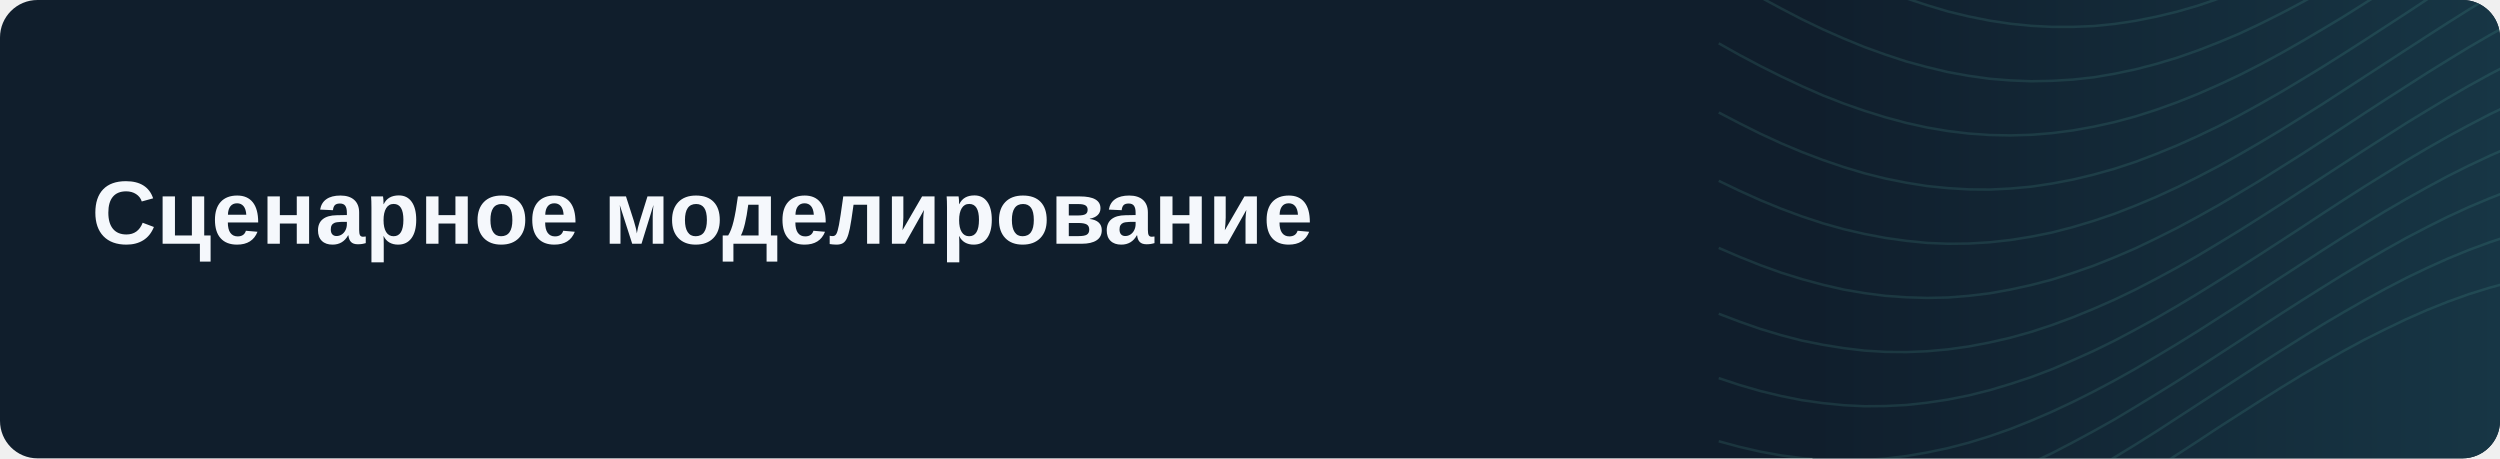
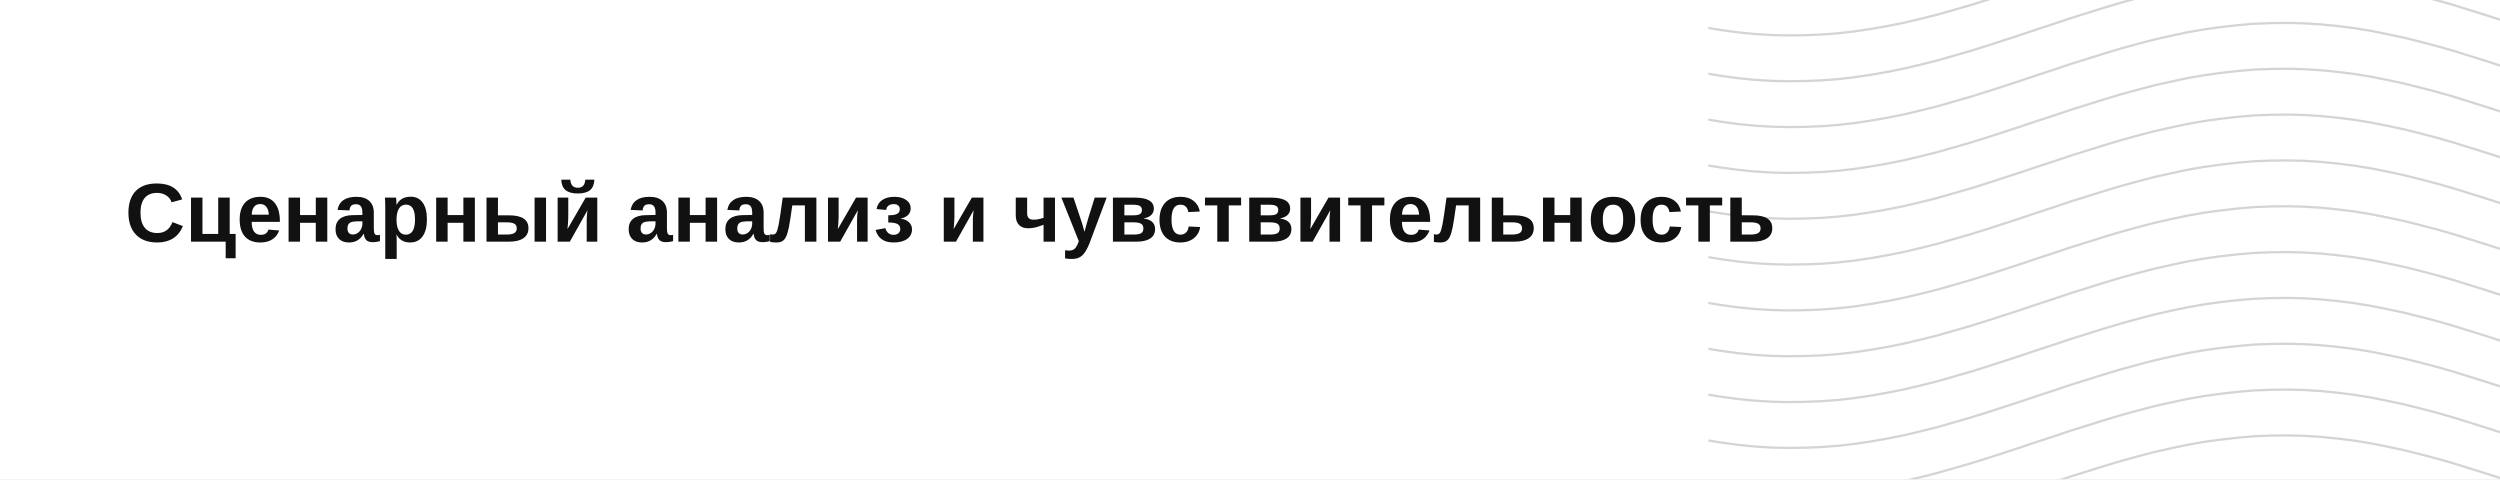
- <svg xmlns="http://www.w3.org/2000/svg" width="1200" height="220" viewBox="0 0 1200 220">
-   <rect width="1200" height="220" rx="18" fill="#101e2c" />
+ <svg xmlns="http://www.w3.org/2000/svg" width="1200" height="230" viewBox="0 0 1200 230" role="img" aria-label="Сценарный анализ и чувствительность">
  <defs>
-     <clipPath id="bounds">
-       <rect width="1200" height="220" rx="18" />
+     <clipPath id="pattern">
+       <rect x="820" width="380" height="230" />
    </clipPath>
-     <linearGradient id="shade">
-       <stop stop-color="#101e2c" />
-       <stop offset="1" stop-color="#173645" />
-     </linearGradient>
  </defs>
-   <g clip-path="url(#bounds)">
-     <rect x="870" width="330" height="220" fill="url(#shade)" />
-     <path d="M825.0,-150.0 L835.0,-143.5 L845.0,-137.0 L855.0,-130.6 L865.0,-124.3 L875.0,-118.1 L885.0,-112.1 L895.0,-106.4 L905.0,-100.9 L915.0,-95.7 L925.0,-90.9 L935.0,-86.4 L945.0,-82.2 L955.0,-78.5 L965.0,-75.2 L975.0,-72.3 L985.0,-69.9 L995.0,-67.9 L1005.0,-66.5 L1015.0,-65.5 L1025.0,-65.0 L1035.0,-65.1 L1045.0,-65.6 L1055.0,-66.7 L1065.0,-68.2 L1075.0,-70.2 L1085.0,-72.7 L1095.0,-75.7 L1105.0,-79.0 L1115.0,-82.8 L1125.0,-87.1 L1135.0,-91.6 L1145.0,-96.5 L1155.0,-101.8 L1165.0,-107.3 L1175.0,-113.1 L1185.0,-119.1 L1195.0,-125.3 L1205.0,-131.6 L1215.0,-138.0 L1225.0,-144.5 L1235.0,-151.0 L1245.0,-157.6 L1255.0,-164.1 L1265.0,-170.5" fill="none" stroke="#69d2bf" stroke-opacity="0.13" stroke-width="1.2" />
-     <path d="M825.0,-115.5 L835.0,-109.0 L845.0,-102.7 L855.0,-96.4 L865.0,-90.3 L875.0,-84.4 L885.0,-78.7 L895.0,-73.3 L905.0,-68.2 L915.0,-63.5 L925.0,-59.1 L935.0,-55.1 L945.0,-51.4 L955.0,-48.2 L965.0,-45.5 L975.0,-43.2 L985.0,-41.4 L995.0,-40.1 L1005.0,-39.3 L1015.0,-39.0 L1025.0,-39.2 L1035.0,-39.9 L1045.0,-41.1 L1055.0,-42.8 L1065.0,-44.9 L1075.0,-47.5 L1085.0,-50.6 L1095.0,-54.1 L1105.0,-58.1 L1115.0,-62.4 L1125.0,-67.1 L1135.0,-72.1 L1145.0,-77.4 L1155.0,-83.0 L1165.0,-88.9 L1175.0,-94.9 L1185.0,-101.1 L1195.0,-107.5 L1205.0,-113.9 L1215.0,-120.5 L1225.0,-127.0 L1235.0,-133.5 L1245.0,-140.0 L1255.0,-146.4 L1265.0,-152.6" fill="none" stroke="#69d2bf" stroke-opacity="0.13" stroke-width="1.2" />
-     <path d="M825.0,-81.1 L835.0,-74.8 L845.0,-68.5 L855.0,-62.5 L865.0,-56.7 L875.0,-51.1 L885.0,-45.8 L895.0,-40.8 L905.0,-36.1 L915.0,-31.8 L925.0,-27.9 L935.0,-24.4 L945.0,-21.4 L955.0,-18.8 L965.0,-16.6 L975.0,-15.0 L985.0,-13.8 L995.0,-13.2 L1005.0,-13.0 L1015.0,-13.3 L1025.0,-14.2 L1035.0,-15.5 L1045.0,-17.4 L1055.0,-19.7 L1065.0,-22.4 L1075.0,-25.6 L1085.0,-29.3 L1095.0,-33.3 L1105.0,-37.8 L1115.0,-42.5 L1125.0,-47.7 L1135.0,-53.1 L1145.0,-58.7 L1155.0,-64.7 L1165.0,-70.8 L1175.0,-77.0 L1185.0,-83.4 L1195.0,-89.9 L1205.0,-96.4 L1215.0,-103.0 L1225.0,-109.5 L1235.0,-115.9 L1245.0,-122.2 L1255.0,-128.4 L1265.0,-134.4" fill="none" stroke="#69d2bf" stroke-opacity="0.13" stroke-width="1.2" />
-     <path d="M825.0,-46.9 L835.0,-40.7 L845.0,-34.7 L855.0,-29.0 L865.0,-23.5 L875.0,-18.2 L885.0,-13.3 L895.0,-8.8 L905.0,-4.6 L915.0,-0.8 L925.0,2.5 L935.0,5.5 L945.0,7.9 L955.0,9.9 L965.0,11.4 L975.0,12.4 L985.0,12.9 L995.0,12.9 L1005.0,12.5 L1015.0,11.5 L1025.0,10.0 L1035.0,8.0 L1045.0,5.6 L1055.0,2.7 L1065.0,-0.7 L1075.0,-4.5 L1085.0,-8.6 L1095.0,-13.2 L1105.0,-18.0 L1115.0,-23.2 L1125.0,-28.7 L1135.0,-34.5 L1145.0,-40.5 L1155.0,-46.6 L1165.0,-52.9 L1175.0,-59.4 L1185.0,-65.9 L1195.0,-72.4 L1205.0,-78.9 L1215.0,-85.4 L1225.0,-91.8 L1235.0,-98.1 L1245.0,-104.3 L1255.0,-110.2 L1265.0,-115.9" fill="none" stroke="#69d2bf" stroke-opacity="0.13" stroke-width="1.2" />
-     <path d="M825.0,-12.9 L835.0,-7.0 L845.0,-1.3 L855.0,4.1 L865.0,9.3 L875.0,14.1 L885.0,18.5 L895.0,22.6 L905.0,26.2 L915.0,29.5 L925.0,32.2 L935.0,34.6 L945.0,36.4 L955.0,37.8 L965.0,38.6 L975.0,39.0 L985.0,38.8 L995.0,38.2 L1005.0,37.1 L1015.0,35.4 L1025.0,33.3 L1035.0,30.7 L1045.0,27.7 L1055.0,24.2 L1065.0,20.3 L1075.0,16.1 L1085.0,11.4 L1095.0,6.4 L1105.0,1.1 L1115.0,-4.4 L1125.0,-10.3 L1135.0,-16.3 L1145.0,-22.5 L1155.0,-28.9 L1165.0,-35.3 L1175.0,-41.8 L1185.0,-48.3 L1195.0,-54.9 L1205.0,-61.3 L1215.0,-67.7 L1225.0,-74.0 L1235.0,-80.1 L1245.0,-85.9 L1255.0,-91.6 L1265.0,-97.0" fill="none" stroke="#69d2bf" stroke-opacity="0.13" stroke-width="1.2" />
-     <path d="M825.0,20.8 L835.0,26.4 L845.0,31.7 L855.0,36.7 L865.0,41.4 L875.0,45.8 L885.0,49.7 L895.0,53.2 L905.0,56.3 L915.0,59.0 L925.0,61.2 L935.0,62.9 L945.0,64.1 L955.0,64.8 L965.0,65.0 L975.0,64.7 L985.0,63.9 L995.0,62.6 L1005.0,60.8 L1015.0,58.6 L1025.0,55.9 L1035.0,52.7 L1045.0,49.1 L1055.0,45.1 L1065.0,40.7 L1075.0,36.0 L1085.0,30.9 L1095.0,25.5 L1105.0,19.8 L1115.0,13.9 L1125.0,7.9 L1135.0,1.6 L1145.0,-4.8 L1155.0,-11.2 L1165.0,-17.8 L1175.0,-24.3 L1185.0,-30.8 L1195.0,-37.3 L1205.0,-43.6 L1215.0,-49.8 L1225.0,-55.8 L1235.0,-61.7 L1245.0,-67.2 L1255.0,-72.5 L1265.0,-77.5" fill="none" stroke="#69d2bf" stroke-opacity="0.13" stroke-width="1.2" />
-     <path d="M825.0,54.0 L835.0,59.2 L845.0,64.2 L855.0,68.8 L865.0,73.0 L875.0,76.8 L885.0,80.2 L895.0,83.2 L905.0,85.7 L915.0,87.7 L925.0,89.3 L935.0,90.3 L945.0,90.9 L955.0,91.0 L965.0,90.5 L975.0,89.6 L985.0,88.1 L995.0,86.2 L1005.0,83.8 L1015.0,81.0 L1025.0,77.7 L1035.0,73.9 L1045.0,69.8 L1055.0,65.3 L1065.0,60.5 L1075.0,55.3 L1085.0,49.8 L1095.0,44.1 L1105.0,38.1 L1115.0,32.0 L1125.0,25.7 L1135.0,19.3 L1145.0,12.8 L1155.0,6.3 L1165.0,-0.3 L1175.0,-6.8 L1185.0,-13.2 L1195.0,-19.5 L1205.0,-25.6 L1215.0,-31.6 L1225.0,-37.4 L1235.0,-42.9 L1245.0,-48.1 L1255.0,-52.9 L1265.0,-57.5" fill="none" stroke="#69d2bf" stroke-opacity="0.13" stroke-width="1.2" />
-     <path d="M825.0,86.8 L835.0,91.6 L845.0,96.1 L855.0,100.2 L865.0,103.9 L875.0,107.2 L885.0,110.0 L895.0,112.3 L905.0,114.2 L915.0,115.6 L925.0,116.6 L935.0,117.0 L945.0,116.9 L955.0,116.3 L965.0,115.2 L975.0,113.6 L985.0,111.6 L995.0,109.0 L1005.0,106.0 L1015.0,102.6 L1025.0,98.7 L1035.0,94.5 L1045.0,89.9 L1055.0,84.9 L1065.0,79.7 L1075.0,74.1 L1085.0,68.3 L1095.0,62.3 L1105.0,56.1 L1115.0,49.8 L1125.0,43.3 L1135.0,36.8 L1145.0,30.3 L1155.0,23.8 L1165.0,17.3 L1175.0,10.9 L1185.0,4.6 L1195.0,-1.5 L1205.0,-7.4 L1215.0,-13.0 L1225.0,-18.4 L1235.0,-23.6 L1245.0,-28.3 L1255.0,-32.8 L1265.0,-36.8" fill="none" stroke="#69d2bf" stroke-opacity="0.13" stroke-width="1.2" />
-     <path d="M825.0,119.0 L835.0,123.3 L845.0,127.3 L855.0,130.9 L865.0,134.0 L875.0,136.7 L885.0,139.0 L895.0,140.7 L905.0,142.0 L915.0,142.7 L925.0,143.0 L935.0,142.8 L945.0,142.0 L955.0,140.8 L965.0,139.0 L975.0,136.8 L985.0,134.2 L995.0,131.0 L1005.0,127.5 L1015.0,123.5 L1025.0,119.2 L1035.0,114.4 L1045.0,109.4 L1055.0,104.0 L1065.0,98.4 L1075.0,92.5 L1085.0,86.5 L1095.0,80.2 L1105.0,73.9 L1115.0,67.4 L1125.0,60.9 L1135.0,54.3 L1145.0,47.8 L1155.0,41.4 L1165.0,35.0 L1175.0,28.8 L1185.0,22.7 L1195.0,16.9 L1205.0,11.3 L1215.0,6.0 L1225.0,1.0 L1235.0,-3.7 L1245.0,-8.0 L1255.0,-11.9 L1265.0,-15.4" fill="none" stroke="#69d2bf" stroke-opacity="0.13" stroke-width="1.2" />
-     <path d="M825.0,150.6 L835.0,154.4 L845.0,157.9 L855.0,160.9 L865.0,163.5 L875.0,165.5 L885.0,167.1 L895.0,168.3 L905.0,168.9 L915.0,169.0 L925.0,168.6 L935.0,167.7 L945.0,166.3 L955.0,164.4 L965.0,162.1 L975.0,159.3 L985.0,156.0 L995.0,152.3 L1005.0,148.2 L1015.0,143.8 L1025.0,139.0 L1035.0,133.8 L1045.0,128.4 L1055.0,122.7 L1065.0,116.7 L1075.0,110.6 L1085.0,104.3 L1095.0,97.9 L1105.0,91.4 L1115.0,84.9 L1125.0,78.4 L1135.0,71.9 L1145.0,65.5 L1155.0,59.1 L1165.0,53.0 L1175.0,47.0 L1185.0,41.2 L1195.0,35.7 L1205.0,30.5 L1215.0,25.5 L1225.0,21.0 L1235.0,16.8 L1245.0,13.0 L1255.0,9.6 L1265.0,6.7" fill="none" stroke="#69d2bf" stroke-opacity="0.13" stroke-width="1.2" />
-     <path d="M825.0,181.5 L835.0,184.8 L845.0,187.7 L855.0,190.1 L865.0,192.1 L875.0,193.5 L885.0,194.5 L895.0,195.0 L905.0,194.9 L915.0,194.4 L925.0,193.3 L935.0,191.8 L945.0,189.8 L955.0,187.3 L965.0,184.3 L975.0,181.0 L985.0,177.2 L995.0,172.9 L1005.0,168.4 L1015.0,163.5 L1025.0,158.2 L1035.0,152.7 L1045.0,146.9 L1055.0,140.9 L1065.0,134.7 L1075.0,128.4 L1085.0,122.0 L1095.0,115.5 L1105.0,109.0 L1115.0,102.4 L1125.0,95.9 L1135.0,89.5 L1145.0,83.3 L1155.0,77.1 L1165.0,71.2 L1175.0,65.5 L1185.0,60.1 L1195.0,54.9 L1205.0,50.1 L1215.0,45.7 L1225.0,41.6 L1235.0,37.9 L1245.0,34.7 L1255.0,31.9 L1265.0,29.5" fill="none" stroke="#69d2bf" stroke-opacity="0.13" stroke-width="1.2" />
-     <path d="M825.0,211.8 L835.0,214.5 L845.0,216.8 L855.0,218.6 L865.0,219.9 L875.0,220.7 L885.0,221.0 L895.0,220.8 L905.0,220.1 L915.0,218.9 L925.0,217.2 L935.0,215.1 L945.0,212.5 L955.0,209.4 L965.0,205.9 L975.0,201.9 L985.0,197.6 L995.0,192.9 L1005.0,187.9 L1015.0,182.6 L1025.0,177.0 L1035.0,171.1 L1045.0,165.1 L1055.0,158.9 L1065.0,152.5 L1075.0,146.1 L1085.0,139.5 L1095.0,133.0 L1105.0,126.5 L1115.0,120.0 L1125.0,113.6 L1135.0,107.4 L1145.0,101.3 L1155.0,95.5 L1165.0,89.9 L1175.0,84.5 L1185.0,79.5 L1195.0,74.8 L1205.0,70.4 L1215.0,66.4 L1225.0,62.9 L1235.0,59.8 L1245.0,57.1 L1255.0,54.9 L1265.0,53.2" fill="none" stroke="#69d2bf" stroke-opacity="0.13" stroke-width="1.2" />
-     <path d="M825.0,241.2 L835.0,243.4 L845.0,245.0 L855.0,246.2 L865.0,246.8 L875.0,247.0 L885.0,246.7 L895.0,245.8 L905.0,244.5 L915.0,242.6 L925.0,240.3 L935.0,237.6 L945.0,234.4 L955.0,230.7 L965.0,226.7 L975.0,222.2 L985.0,217.5 L995.0,212.3 L1005.0,206.9 L1015.0,201.3 L1025.0,195.3 L1035.0,189.2 L1045.0,183.0 L1055.0,176.6 L1065.0,170.1 L1075.0,163.6 L1085.0,157.0 L1095.0,150.5 L1105.0,144.1 L1115.0,137.8 L1125.0,131.6 L1135.0,125.6 L1145.0,119.8 L1155.0,114.2 L1165.0,109.0 L1175.0,104.0 L1185.0,99.4 L1195.0,95.2 L1205.0,91.3 L1215.0,87.9 L1225.0,84.9 L1235.0,82.4 L1245.0,80.3 L1255.0,78.8 L1265.0,77.7" fill="none" stroke="#69d2bf" stroke-opacity="0.13" stroke-width="1.2" />
-     <path d="M825.0,269.9 L835.0,271.4 L845.0,272.4 L855.0,272.9 L865.0,272.9 L875.0,272.5 L885.0,271.5 L895.0,270.0 L905.0,268.0 L915.0,265.6 L925.0,262.7 L935.0,259.3 L945.0,255.5 L955.0,251.4 L965.0,246.8 L975.0,242.0 L985.0,236.8 L995.0,231.3 L1005.0,225.5 L1015.0,219.5 L1025.0,213.4 L1035.0,207.1 L1045.0,200.6 L1055.0,194.1 L1065.0,187.6 L1075.0,181.1 L1085.0,174.6 L1095.0,168.2 L1105.0,161.9 L1115.0,155.7 L1125.0,149.8 L1135.0,144.1 L1145.0,138.6 L1155.0,133.4 L1165.0,128.6 L1175.0,124.1 L1185.0,120.0 L1195.0,116.3 L1205.0,113.0 L1215.0,110.1 L1225.0,107.7 L1235.0,105.8 L1245.0,104.4 L1255.0,103.5 L1265.0,103.0" fill="none" stroke="#69d2bf" stroke-opacity="0.13" stroke-width="1.2" />
-     <path d="M825.0,297.8 L835.0,298.6 L845.0,299.0 L855.0,298.8 L865.0,298.2 L875.0,297.1 L885.0,295.4 L895.0,293.3 L905.0,290.7 L915.0,287.7 L925.0,284.2 L935.0,280.3 L945.0,276.1 L955.0,271.4 L965.0,266.4 L975.0,261.1 L985.0,255.6 L995.0,249.7 L1005.0,243.7 L1015.0,237.5 L1025.0,231.1 L1035.0,224.7 L1045.0,218.2 L1055.0,211.7 L1065.0,205.1 L1075.0,198.7 L1085.0,192.3 L1095.0,186.0 L1105.0,179.9 L1115.0,174.1 L1125.0,168.4 L1135.0,163.0 L1145.0,158.0 L1155.0,153.2 L1165.0,148.8 L1175.0,144.8 L1185.0,141.2 L1195.0,138.1 L1205.0,135.4 L1215.0,133.1 L1225.0,131.3 L1235.0,130.1 L1245.0,129.3 L1255.0,129.0 L1265.0,129.2" fill="none" stroke="#69d2bf" stroke-opacity="0.13" stroke-width="1.2" />
+   <rect width="1200" height="230" fill="#ffffff" />
+   <g fill="none" stroke="#111111" stroke-width="1.1" opacity="0.18" clip-path="url(#pattern)">
+     <path d="M 810.0 -10.4 L 818.0 -8.9 L 826.0 -7.6 L 834.0 -6.5 L 842.0 -5.7 L 850.0 -5.2 L 858.0 -5.0 L 866.0 -5.1 L 874.0 -5.4 L 882.0 -6.0 L 890.0 -6.9 L 898.0 -8.1 L 906.0 -9.5 L 914.0 -11.1 L 922.0 -13.0 L 930.0 -15.0 L 938.0 -17.3 L 946.0 -19.6 L 954.0 -22.1 L 962.0 -24.7 L 970.0 -27.3 L 978.0 -30.0 L 986.0 -32.6 L 994.0 -35.3 L 1002.0 -37.8 L 1010.0 -40.3 L 1018.0 -42.7 L 1026.0 -44.9 L 1034.0 -47.0 L 1042.0 -48.8 L 1050.0 -50.5 L 1058.0 -51.9 L 1066.0 -53.0 L 1074.0 -53.9 L 1082.0 -54.6 L 1090.0 -54.9 L 1098.0 -55.0 L 1106.0 -54.8 L 1114.0 -54.3 L 1122.0 -53.5 L 1130.0 -52.5 L 1138.0 -51.2 L 1146.0 -49.6 L 1154.0 -47.9 L 1162.0 -45.9 L 1170.0 -43.8 L 1178.0 -41.5 L 1186.0 -39.0 L 1194.0 -36.5 L 1202.0 -33.9 L 1210.0 -31.2 L 1218.0 -28.6 L 1226.0 -25.9" />
+     <path d="M 810.0 11.6 L 818.0 13.1 L 826.0 14.4 L 834.0 15.5 L 842.0 16.3 L 850.0 16.8 L 858.0 17.0 L 866.0 16.9 L 874.0 16.6 L 882.0 16.0 L 890.0 15.1 L 898.0 13.9 L 906.0 12.5 L 914.0 10.9 L 922.0 9.0 L 930.0 7.0 L 938.0 4.7 L 946.0 2.4 L 954.0 -0.1 L 962.0 -2.7 L 970.0 -5.3 L 978.0 -8.0 L 986.0 -10.6 L 994.0 -13.3 L 1002.0 -15.8 L 1010.0 -18.3 L 1018.0 -20.7 L 1026.0 -22.9 L 1034.0 -25.0 L 1042.0 -26.8 L 1050.0 -28.5 L 1058.0 -29.9 L 1066.0 -31.0 L 1074.0 -31.9 L 1082.0 -32.6 L 1090.0 -32.9 L 1098.0 -33.0 L 1106.0 -32.8 L 1114.0 -32.3 L 1122.0 -31.5 L 1130.0 -30.5 L 1138.0 -29.2 L 1146.0 -27.6 L 1154.0 -25.9 L 1162.0 -23.9 L 1170.0 -21.8 L 1178.0 -19.5 L 1186.0 -17.0 L 1194.0 -14.5 L 1202.0 -11.9 L 1210.0 -9.2 L 1218.0 -6.6 L 1226.0 -3.9" />
+     <path d="M 810.0 33.6 L 818.0 35.1 L 826.0 36.4 L 834.0 37.5 L 842.0 38.3 L 850.0 38.8 L 858.0 39.0 L 866.0 38.9 L 874.0 38.6 L 882.0 38.0 L 890.0 37.1 L 898.0 35.9 L 906.0 34.5 L 914.0 32.9 L 922.0 31.0 L 930.0 29.0 L 938.0 26.7 L 946.0 24.4 L 954.0 21.9 L 962.0 19.3 L 970.0 16.7 L 978.0 14.0 L 986.0 11.4 L 994.0 8.7 L 1002.0 6.2 L 1010.0 3.7 L 1018.0 1.3 L 1026.0 -0.9 L 1034.0 -3.0 L 1042.0 -4.8 L 1050.0 -6.5 L 1058.0 -7.9 L 1066.0 -9.0 L 1074.0 -9.9 L 1082.0 -10.6 L 1090.0 -10.9 L 1098.0 -11.0 L 1106.0 -10.8 L 1114.0 -10.3 L 1122.0 -9.5 L 1130.0 -8.5 L 1138.0 -7.2 L 1146.0 -5.6 L 1154.0 -3.9 L 1162.0 -1.9 L 1170.0 0.2 L 1178.0 2.5 L 1186.0 5.0 L 1194.0 7.5 L 1202.0 10.1 L 1210.0 12.8 L 1218.0 15.4 L 1226.0 18.1" />
+     <path d="M 810.0 55.6 L 818.0 57.1 L 826.0 58.4 L 834.0 59.5 L 842.0 60.3 L 850.0 60.8 L 858.0 61.0 L 866.0 60.9 L 874.0 60.6 L 882.0 60.0 L 890.0 59.1 L 898.0 57.9 L 906.0 56.5 L 914.0 54.9 L 922.0 53.0 L 930.0 51.0 L 938.0 48.7 L 946.0 46.4 L 954.0 43.9 L 962.0 41.3 L 970.0 38.7 L 978.0 36.0 L 986.0 33.4 L 994.0 30.7 L 1002.0 28.2 L 1010.0 25.7 L 1018.0 23.3 L 1026.0 21.1 L 1034.0 19.0 L 1042.0 17.2 L 1050.0 15.5 L 1058.0 14.1 L 1066.0 13.0 L 1074.0 12.1 L 1082.0 11.4 L 1090.0 11.1 L 1098.0 11.0 L 1106.0 11.2 L 1114.0 11.7 L 1122.0 12.5 L 1130.0 13.5 L 1138.0 14.8 L 1146.0 16.4 L 1154.0 18.1 L 1162.0 20.1 L 1170.0 22.2 L 1178.0 24.5 L 1186.0 27.0 L 1194.0 29.5 L 1202.0 32.1 L 1210.0 34.8 L 1218.0 37.4 L 1226.0 40.1" />
+     <path d="M 810.0 77.6 L 818.0 79.1 L 826.0 80.4 L 834.0 81.5 L 842.0 82.3 L 850.0 82.8 L 858.0 83.0 L 866.0 82.9 L 874.0 82.6 L 882.0 82.0 L 890.0 81.1 L 898.0 79.9 L 906.0 78.5 L 914.0 76.9 L 922.0 75.0 L 930.0 73.0 L 938.0 70.7 L 946.0 68.4 L 954.0 65.9 L 962.0 63.3 L 970.0 60.7 L 978.0 58.0 L 986.0 55.4 L 994.0 52.7 L 1002.0 50.2 L 1010.0 47.7 L 1018.0 45.3 L 1026.0 43.1 L 1034.0 41.0 L 1042.0 39.2 L 1050.0 37.5 L 1058.0 36.1 L 1066.0 35.0 L 1074.0 34.1 L 1082.0 33.4 L 1090.0 33.1 L 1098.0 33.0 L 1106.0 33.2 L 1114.0 33.7 L 1122.0 34.5 L 1130.0 35.5 L 1138.0 36.8 L 1146.0 38.4 L 1154.0 40.1 L 1162.0 42.1 L 1170.0 44.2 L 1178.0 46.5 L 1186.0 49.0 L 1194.0 51.5 L 1202.0 54.1 L 1210.0 56.8 L 1218.0 59.4 L 1226.0 62.1" />
+     <path d="M 810.0 99.6 L 818.0 101.1 L 826.0 102.4 L 834.0 103.5 L 842.0 104.3 L 850.0 104.8 L 858.0 105.0 L 866.0 104.9 L 874.0 104.6 L 882.0 104.0 L 890.0 103.1 L 898.0 101.9 L 906.0 100.5 L 914.0 98.9 L 922.0 97.0 L 930.0 95.0 L 938.0 92.7 L 946.0 90.4 L 954.0 87.9 L 962.0 85.3 L 970.0 82.7 L 978.0 80.0 L 986.0 77.4 L 994.0 74.7 L 1002.0 72.2 L 1010.0 69.7 L 1018.0 67.3 L 1026.0 65.1 L 1034.0 63.0 L 1042.0 61.2 L 1050.0 59.5 L 1058.0 58.1 L 1066.0 57.0 L 1074.0 56.1 L 1082.0 55.4 L 1090.0 55.1 L 1098.0 55.0 L 1106.0 55.2 L 1114.0 55.7 L 1122.0 56.5 L 1130.0 57.5 L 1138.0 58.8 L 1146.0 60.4 L 1154.0 62.1 L 1162.0 64.1 L 1170.0 66.2 L 1178.0 68.5 L 1186.0 71.0 L 1194.0 73.5 L 1202.0 76.1 L 1210.0 78.8 L 1218.0 81.4 L 1226.0 84.1" />
+     <path d="M 810.0 121.6 L 818.0 123.1 L 826.0 124.4 L 834.0 125.5 L 842.0 126.3 L 850.0 126.8 L 858.0 127.0 L 866.0 126.9 L 874.0 126.6 L 882.0 126.0 L 890.0 125.1 L 898.0 123.9 L 906.0 122.5 L 914.0 120.9 L 922.0 119.0 L 930.0 117.0 L 938.0 114.7 L 946.0 112.4 L 954.0 109.9 L 962.0 107.3 L 970.0 104.7 L 978.0 102.0 L 986.0 99.4 L 994.0 96.7 L 1002.0 94.2 L 1010.0 91.7 L 1018.0 89.3 L 1026.0 87.1 L 1034.0 85.0 L 1042.0 83.2 L 1050.0 81.5 L 1058.0 80.1 L 1066.0 79.0 L 1074.0 78.1 L 1082.0 77.4 L 1090.0 77.1 L 1098.0 77.0 L 1106.0 77.2 L 1114.0 77.7 L 1122.0 78.5 L 1130.0 79.5 L 1138.0 80.8 L 1146.0 82.4 L 1154.0 84.1 L 1162.0 86.1 L 1170.0 88.2 L 1178.0 90.5 L 1186.0 93.0 L 1194.0 95.5 L 1202.0 98.1 L 1210.0 100.8 L 1218.0 103.4 L 1226.0 106.1" />
+     <path d="M 810.0 143.6 L 818.0 145.1 L 826.0 146.4 L 834.0 147.5 L 842.0 148.3 L 850.0 148.8 L 858.0 149.0 L 866.0 148.9 L 874.0 148.6 L 882.0 148.0 L 890.0 147.1 L 898.0 145.9 L 906.0 144.5 L 914.0 142.9 L 922.0 141.0 L 930.0 139.0 L 938.0 136.7 L 946.0 134.4 L 954.0 131.9 L 962.0 129.3 L 970.0 126.7 L 978.0 124.0 L 986.0 121.4 L 994.0 118.7 L 1002.0 116.2 L 1010.0 113.7 L 1018.0 111.3 L 1026.0 109.1 L 1034.0 107.0 L 1042.0 105.2 L 1050.0 103.5 L 1058.0 102.1 L 1066.0 101.0 L 1074.0 100.1 L 1082.0 99.4 L 1090.0 99.1 L 1098.0 99.0 L 1106.0 99.2 L 1114.0 99.7 L 1122.0 100.5 L 1130.0 101.5 L 1138.0 102.8 L 1146.0 104.4 L 1154.0 106.1 L 1162.0 108.1 L 1170.0 110.2 L 1178.0 112.5 L 1186.0 115.0 L 1194.0 117.5 L 1202.0 120.1 L 1210.0 122.8 L 1218.0 125.4 L 1226.0 128.1" />
+     <path d="M 810.0 165.6 L 818.0 167.1 L 826.0 168.4 L 834.0 169.5 L 842.0 170.3 L 850.0 170.8 L 858.0 171.0 L 866.0 170.9 L 874.0 170.6 L 882.0 170.0 L 890.0 169.1 L 898.0 167.9 L 906.0 166.5 L 914.0 164.9 L 922.0 163.0 L 930.0 161.0 L 938.0 158.7 L 946.0 156.4 L 954.0 153.9 L 962.0 151.3 L 970.0 148.7 L 978.0 146.0 L 986.0 143.4 L 994.0 140.7 L 1002.0 138.2 L 1010.0 135.7 L 1018.0 133.3 L 1026.0 131.1 L 1034.0 129.0 L 1042.0 127.2 L 1050.0 125.5 L 1058.0 124.1 L 1066.0 123.0 L 1074.0 122.1 L 1082.0 121.4 L 1090.0 121.1 L 1098.0 121.0 L 1106.0 121.2 L 1114.0 121.7 L 1122.0 122.5 L 1130.0 123.5 L 1138.0 124.8 L 1146.0 126.4 L 1154.0 128.1 L 1162.0 130.1 L 1170.0 132.2 L 1178.0 134.5 L 1186.0 137.0 L 1194.0 139.5 L 1202.0 142.1 L 1210.0 144.8 L 1218.0 147.4 L 1226.0 150.1" />
+     <path d="M 810.0 187.6 L 818.0 189.1 L 826.0 190.4 L 834.0 191.5 L 842.0 192.3 L 850.0 192.8 L 858.0 193.0 L 866.0 192.9 L 874.0 192.6 L 882.0 192.0 L 890.0 191.1 L 898.0 189.9 L 906.0 188.5 L 914.0 186.9 L 922.0 185.0 L 930.0 183.0 L 938.0 180.7 L 946.0 178.4 L 954.0 175.9 L 962.0 173.3 L 970.0 170.7 L 978.0 168.0 L 986.0 165.4 L 994.0 162.7 L 1002.0 160.2 L 1010.0 157.7 L 1018.0 155.3 L 1026.0 153.1 L 1034.0 151.0 L 1042.0 149.2 L 1050.0 147.5 L 1058.0 146.1 L 1066.0 145.0 L 1074.0 144.1 L 1082.0 143.4 L 1090.0 143.1 L 1098.0 143.0 L 1106.0 143.2 L 1114.0 143.7 L 1122.0 144.5 L 1130.0 145.5 L 1138.0 146.8 L 1146.0 148.4 L 1154.0 150.1 L 1162.0 152.1 L 1170.0 154.2 L 1178.0 156.5 L 1186.0 159.0 L 1194.0 161.5 L 1202.0 164.1 L 1210.0 166.8 L 1218.0 169.4 L 1226.0 172.1" />
+     <path d="M 810.0 209.6 L 818.0 211.1 L 826.0 212.4 L 834.0 213.5 L 842.0 214.3 L 850.0 214.8 L 858.0 215.0 L 866.0 214.9 L 874.0 214.6 L 882.0 214.0 L 890.0 213.1 L 898.0 211.9 L 906.0 210.5 L 914.0 208.9 L 922.0 207.0 L 930.0 205.0 L 938.0 202.7 L 946.0 200.4 L 954.0 197.9 L 962.0 195.3 L 970.0 192.7 L 978.0 190.0 L 986.0 187.4 L 994.0 184.7 L 1002.0 182.2 L 1010.0 179.7 L 1018.0 177.3 L 1026.0 175.1 L 1034.0 173.0 L 1042.0 171.2 L 1050.0 169.5 L 1058.0 168.1 L 1066.0 167.0 L 1074.0 166.1 L 1082.0 165.4 L 1090.0 165.1 L 1098.0 165.0 L 1106.0 165.2 L 1114.0 165.7 L 1122.0 166.5 L 1130.0 167.5 L 1138.0 168.8 L 1146.0 170.4 L 1154.0 172.1 L 1162.0 174.1 L 1170.0 176.2 L 1178.0 178.5 L 1186.0 181.0 L 1194.0 183.5 L 1202.0 186.1 L 1210.0 188.8 L 1218.0 191.4 L 1226.0 194.1" />
+     <path d="M 810.0 231.6 L 818.0 233.1 L 826.0 234.4 L 834.0 235.5 L 842.0 236.3 L 850.0 236.8 L 858.0 237.0 L 866.0 236.9 L 874.0 236.6 L 882.0 236.0 L 890.0 235.1 L 898.0 233.9 L 906.0 232.5 L 914.0 230.9 L 922.0 229.0 L 930.0 227.0 L 938.0 224.7 L 946.0 222.4 L 954.0 219.9 L 962.0 217.3 L 970.0 214.7 L 978.0 212.0 L 986.0 209.4 L 994.0 206.7 L 1002.0 204.2 L 1010.0 201.7 L 1018.0 199.3 L 1026.0 197.1 L 1034.0 195.0 L 1042.0 193.2 L 1050.0 191.5 L 1058.0 190.1 L 1066.0 189.0 L 1074.0 188.1 L 1082.0 187.4 L 1090.0 187.1 L 1098.0 187.0 L 1106.0 187.2 L 1114.0 187.7 L 1122.0 188.5 L 1130.0 189.5 L 1138.0 190.8 L 1146.0 192.4 L 1154.0 194.1 L 1162.0 196.1 L 1170.0 198.2 L 1178.0 200.5 L 1186.0 203.0 L 1194.0 205.5 L 1202.0 208.1 L 1210.0 210.8 L 1218.0 213.4 L 1226.0 216.1" />
+     <path d="M 810.0 253.6 L 818.0 255.1 L 826.0 256.4 L 834.0 257.5 L 842.0 258.3 L 850.0 258.8 L 858.0 259.0 L 866.0 258.9 L 874.0 258.6 L 882.0 258.0 L 890.0 257.1 L 898.0 255.9 L 906.0 254.5 L 914.0 252.9 L 922.0 251.0 L 930.0 249.0 L 938.0 246.7 L 946.0 244.4 L 954.0 241.9 L 962.0 239.3 L 970.0 236.7 L 978.0 234.0 L 986.0 231.4 L 994.0 228.7 L 1002.0 226.2 L 1010.0 223.7 L 1018.0 221.3 L 1026.0 219.1 L 1034.0 217.0 L 1042.0 215.2 L 1050.0 213.5 L 1058.0 212.1 L 1066.0 211.0 L 1074.0 210.1 L 1082.0 209.4 L 1090.0 209.1 L 1098.0 209.0 L 1106.0 209.2 L 1114.0 209.7 L 1122.0 210.5 L 1130.0 211.5 L 1138.0 212.8 L 1146.0 214.4 L 1154.0 216.1 L 1162.0 218.1 L 1170.0 220.2 L 1178.0 222.5 L 1186.0 225.0 L 1194.0 227.5 L 1202.0 230.1 L 1210.0 232.8 L 1218.0 235.4 L 1226.0 238.1" />
+     <path d="M 810.0 275.6 L 818.0 277.1 L 826.0 278.4 L 834.0 279.5 L 842.0 280.3 L 850.0 280.8 L 858.0 281.0 L 866.0 280.9 L 874.0 280.6 L 882.0 280.0 L 890.0 279.1 L 898.0 277.9 L 906.0 276.5 L 914.0 274.9 L 922.0 273.0 L 930.0 271.0 L 938.0 268.7 L 946.0 266.4 L 954.0 263.9 L 962.0 261.3 L 970.0 258.7 L 978.0 256.0 L 986.0 253.4 L 994.0 250.7 L 1002.0 248.2 L 1010.0 245.7 L 1018.0 243.3 L 1026.0 241.1 L 1034.0 239.0 L 1042.0 237.2 L 1050.0 235.5 L 1058.0 234.1 L 1066.0 233.0 L 1074.0 232.1 L 1082.0 231.4 L 1090.0 231.1 L 1098.0 231.0 L 1106.0 231.2 L 1114.0 231.7 L 1122.0 232.5 L 1130.0 233.5 L 1138.0 234.8 L 1146.0 236.4 L 1154.0 238.1 L 1162.0 240.1 L 1170.0 242.2 L 1178.0 244.5 L 1186.0 247.0 L 1194.0 249.5 L 1202.0 252.1 L 1210.0 254.8 L 1218.0 257.4 L 1226.0 260.1" />
  </g>
-   <text x="44" y="117" fill="#f5f8fc" font-family="Arial,DejaVu Sans,sans-serif" font-size="43" font-weight="700">Сценарное моделирование</text>
+   <text x="60" y="116" fill="#111111" font-family="Arial, sans-serif" font-size="40" font-weight="700">Сценарный анализ и чувствительность</text>
</svg>
